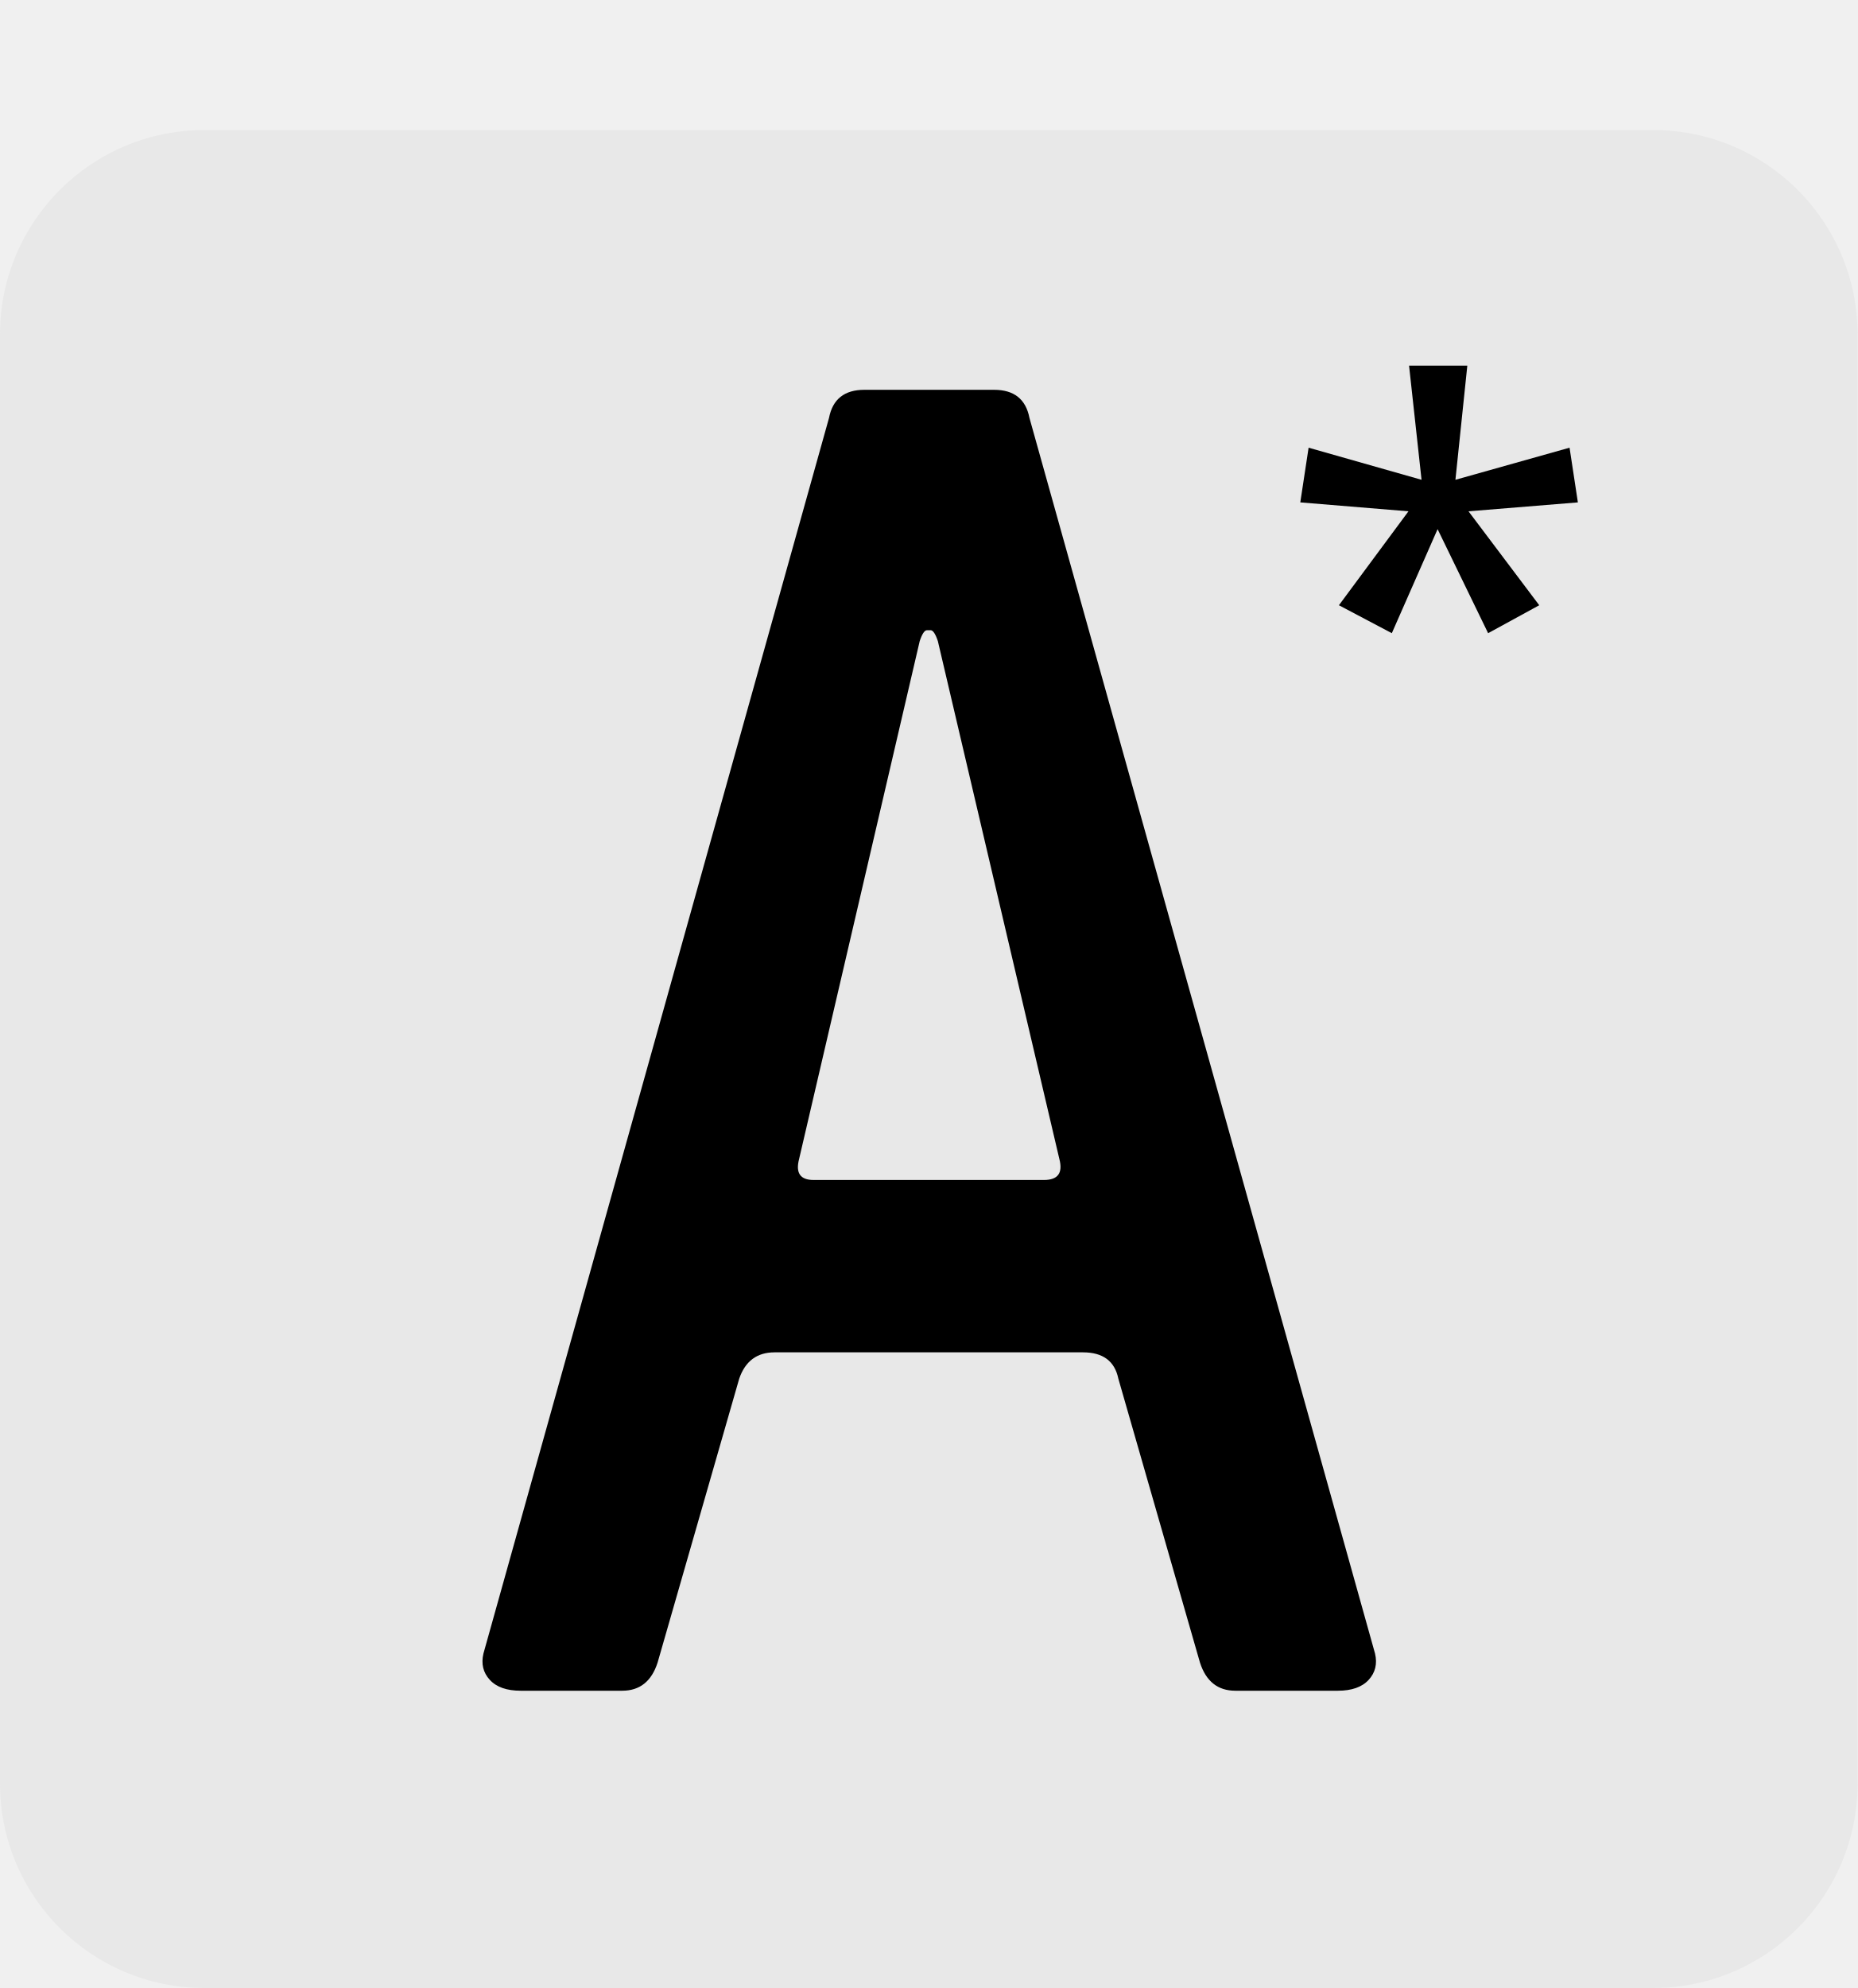
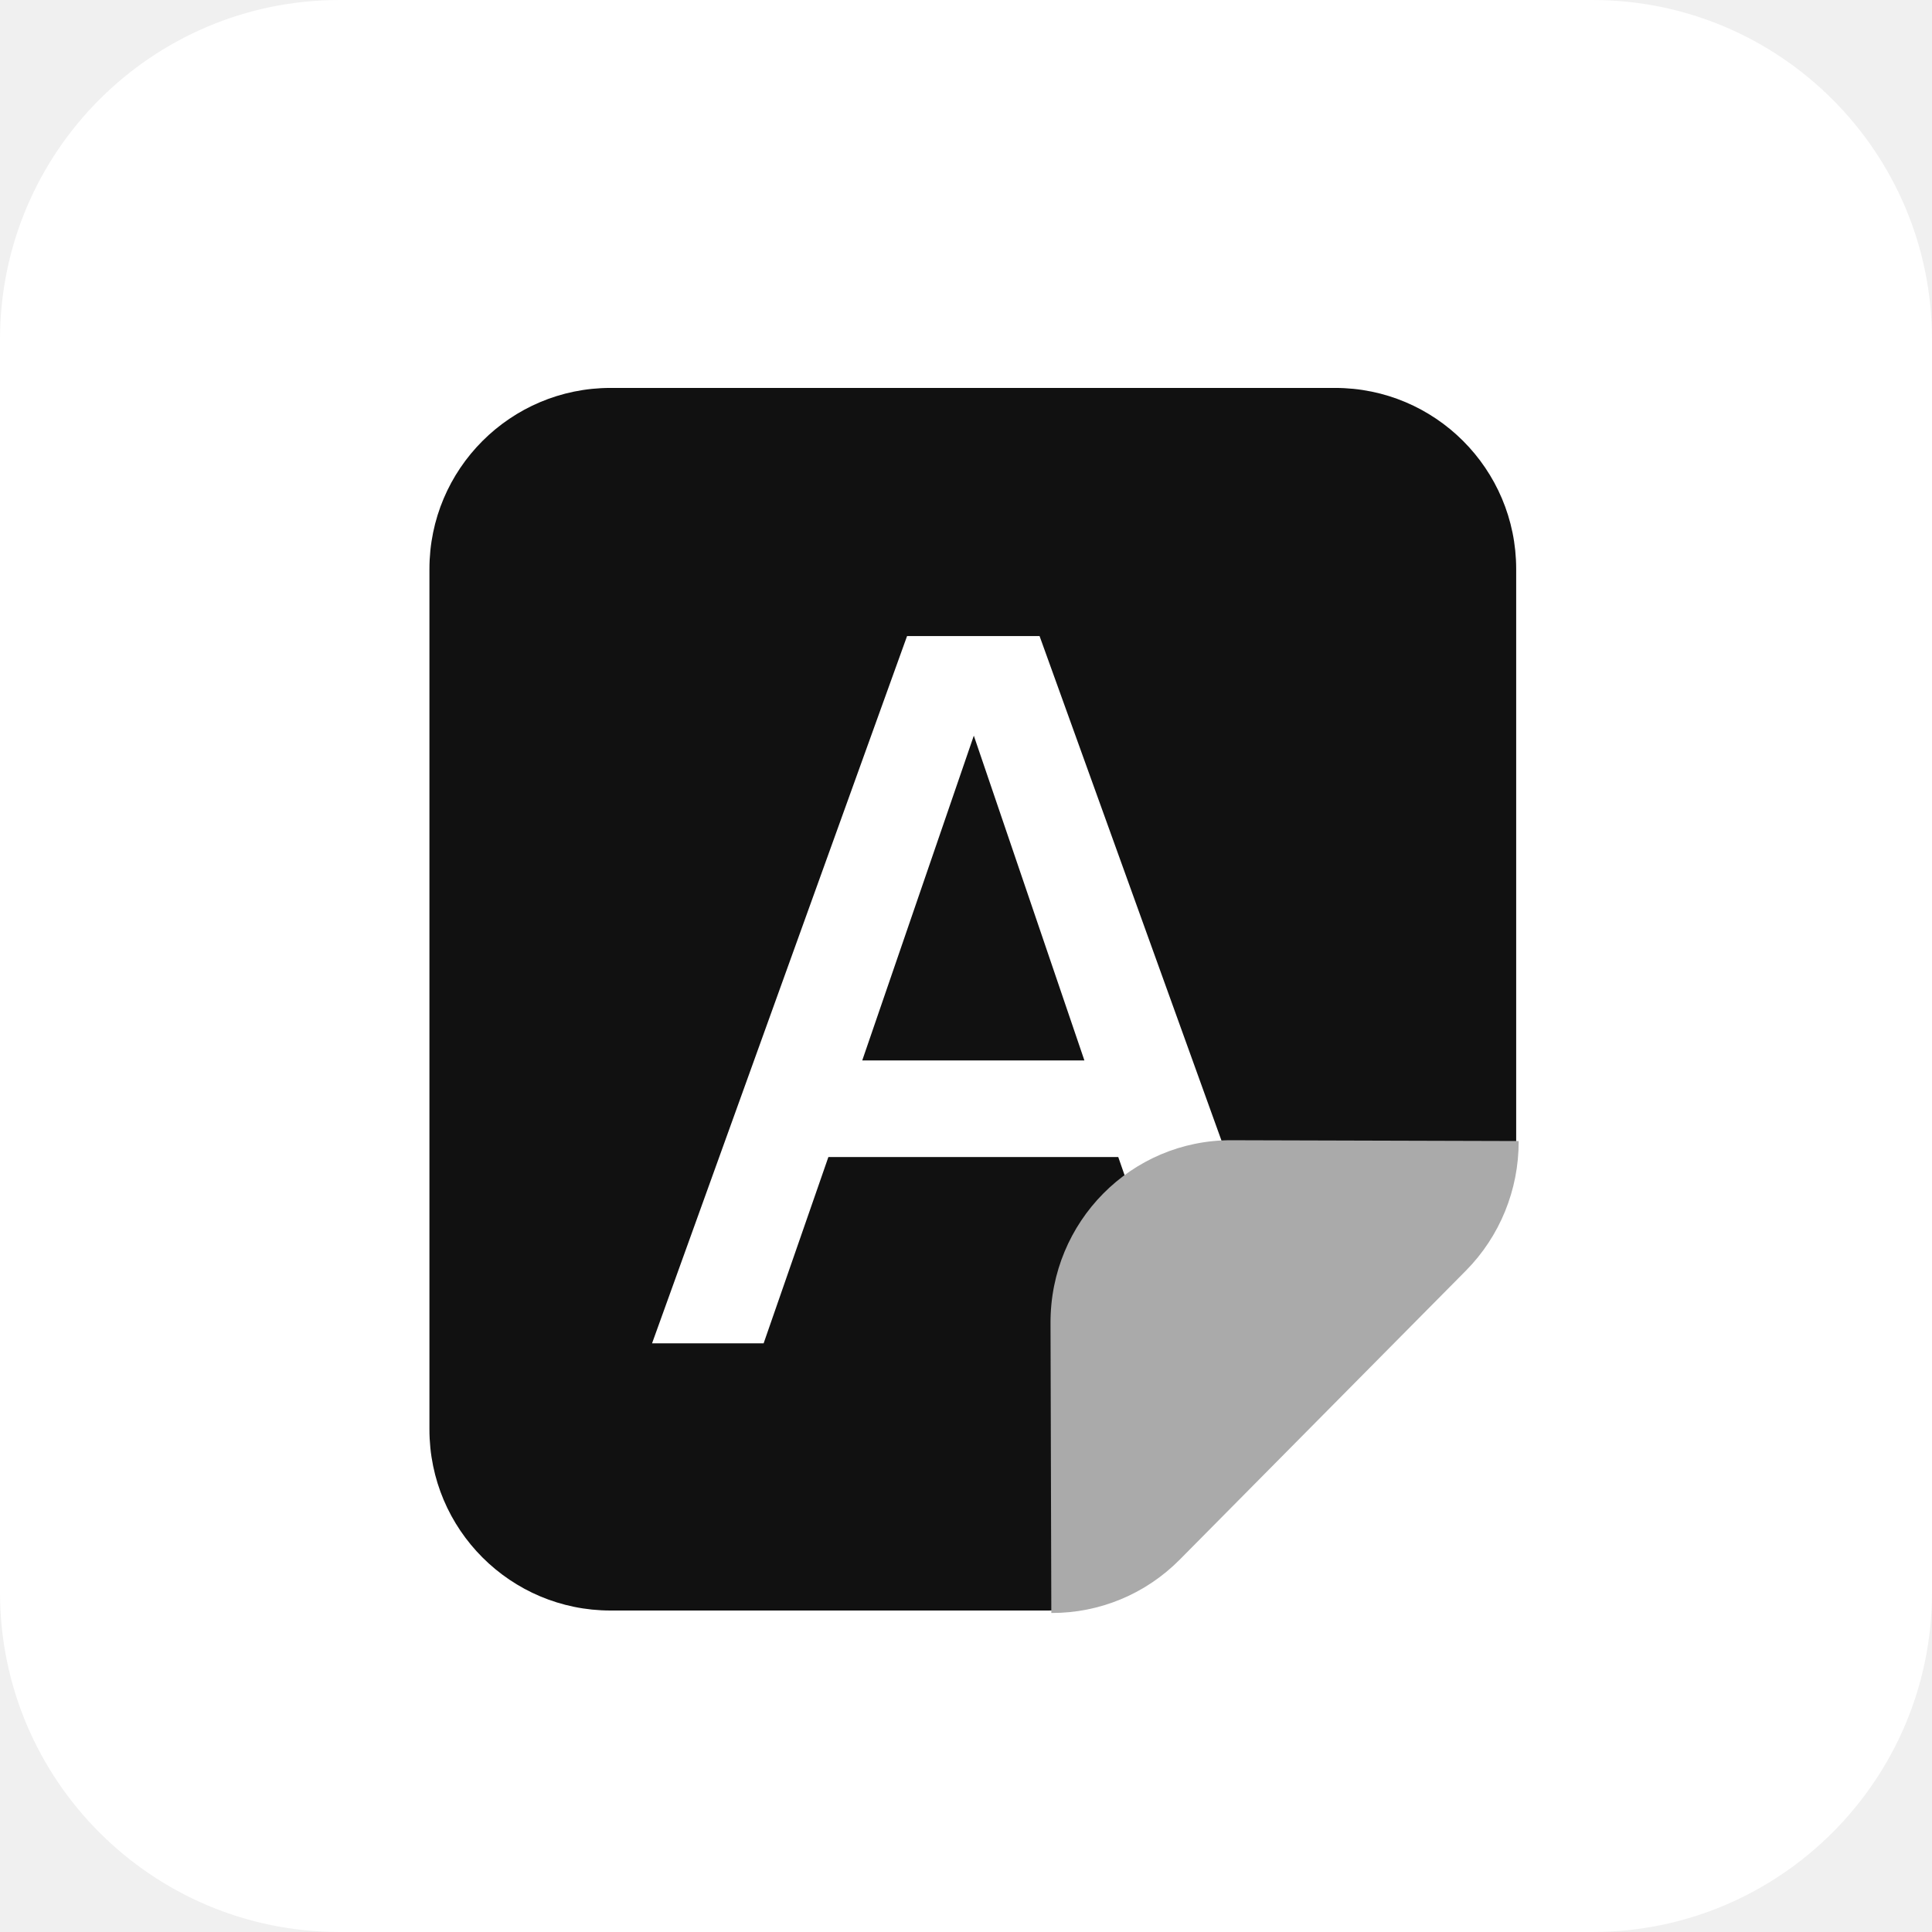
- <svg xmlns="http://www.w3.org/2000/svg" width="200" height="214" viewBox="0 0 200 214" fill="none">
-   <rect y="14" width="200" height="200" rx="22" fill="#E8E8E8" />
-   <path d="M87.598 127.02H112.402C113.9 127.02 114.453 126.271 114.062 124.773L100.977 69.012C100.716 68.231 100.456 67.84 100.195 67.84H99.805C99.544 67.84 99.284 68.231 99.023 69.012L86.035 124.773C85.644 126.271 86.165 127.02 87.598 127.02ZM66.992 182H56.055C54.557 182 53.45 181.609 52.734 180.828C52.018 180.047 51.79 179.103 52.051 177.996L89.258 44.988C89.648 42.97 90.918 41.961 93.066 41.961H107.031C109.18 41.961 110.449 42.97 110.84 44.988L148.047 177.996C148.307 179.103 148.079 180.047 147.363 180.828C146.647 181.609 145.54 182 144.043 182H133.008C131.12 182 129.85 180.991 129.199 178.973L120.41 148.406C120.02 146.518 118.75 145.574 116.602 145.574H83.398C81.51 145.574 80.241 146.518 79.59 148.406L70.801 178.973C70.15 180.991 68.88 182 66.992 182Z" fill="black" />
-   <path d="M157.983 39.36L156.703 51.648L168.991 48.192L169.887 54.08L158.111 55.04L165.727 65.152L160.223 68.16L154.783 56.96L149.855 68.16L144.159 65.152L151.647 55.04L139.999 54.08L140.895 48.192L153.055 51.648L151.711 39.36H157.983Z" fill="black" />
+ <svg xmlns="http://www.w3.org/2000/svg" width="256" height="256" viewBox="0 0 256 256" fill="none">
+   <g clip-path="url(#clip0_45_20)">
+     <path d="M211 0H45C20.147 0 0 20.147 0 45V211C0 235.853 20.147 256 45 256H211C235.853 256 256 235.853 256 211V45C256 20.147 235.853 0 211 0Z" fill="white" />
+     <path fill-rule="evenodd" clip-rule="evenodd" d="M80.902 213.402H138.932C145.297 213.402 151.401 210.874 155.902 206.373L193.873 168.402C198.374 163.901 200.902 157.797 200.902 151.432V75.402C200.902 62.147 190.157 51.402 176.902 51.402H80.902C67.647 51.402 56.902 62.147 56.902 75.402V189.402C56.902 202.657 67.647 213.402 80.902 213.402Z" fill="#111111" />
+     <path d="M86.4 178L120.192 84.28H137.748L171.54 178H156.756L148.176 153.316H109.764L101.184 178H86.4ZM114.252 140.512H143.688L129.036 97.48L114.252 140.512Z" fill="white" />
+     <path d="M201.231 151.194L163.169 151.086C149.893 151.049 139.161 161.886 139.199 175.293L139.306 213.728H139.336C145.712 213.746 151.819 211.206 156.314 206.666L194.239 168.369C198.734 163.83 201.249 157.662 201.231 151.224V151.194Z" fill="#AAAAAA" />
+   </g>
+   <defs>
+     <clipPath id="clip0_45_20">
+       <rect width="256" height="256" fill="white" />
+     </clipPath>
+   </defs>
</svg>
